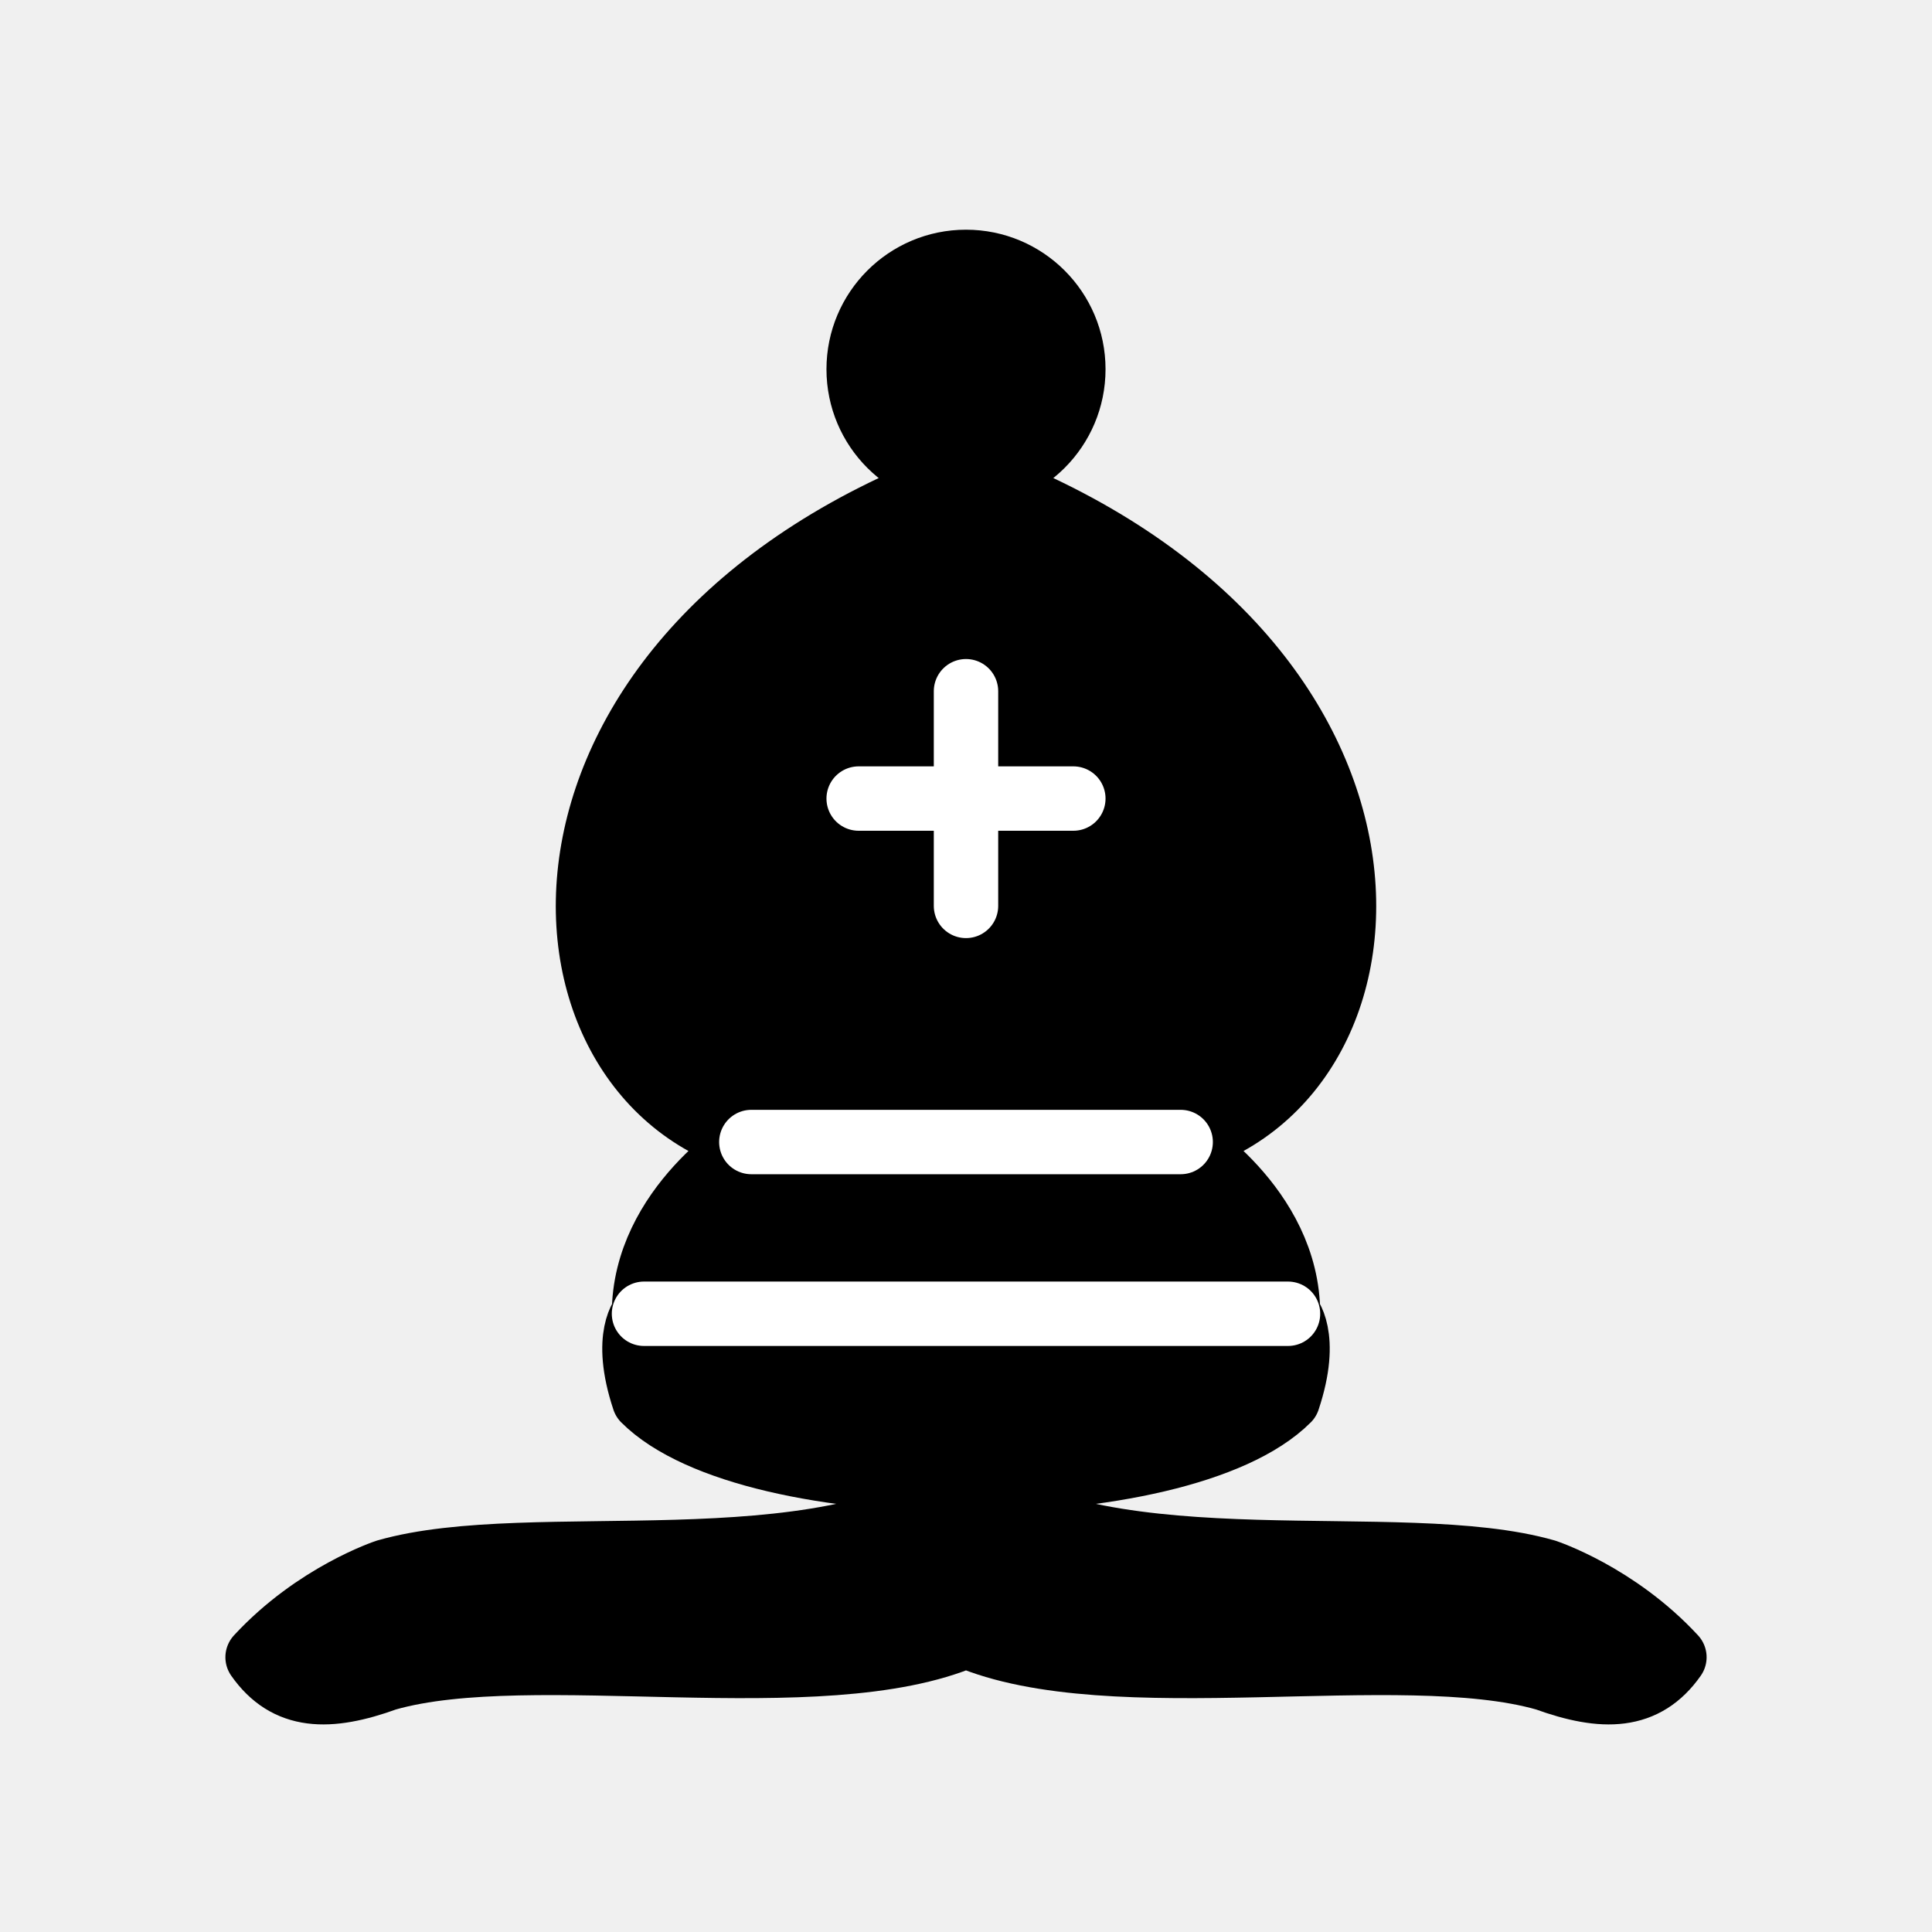
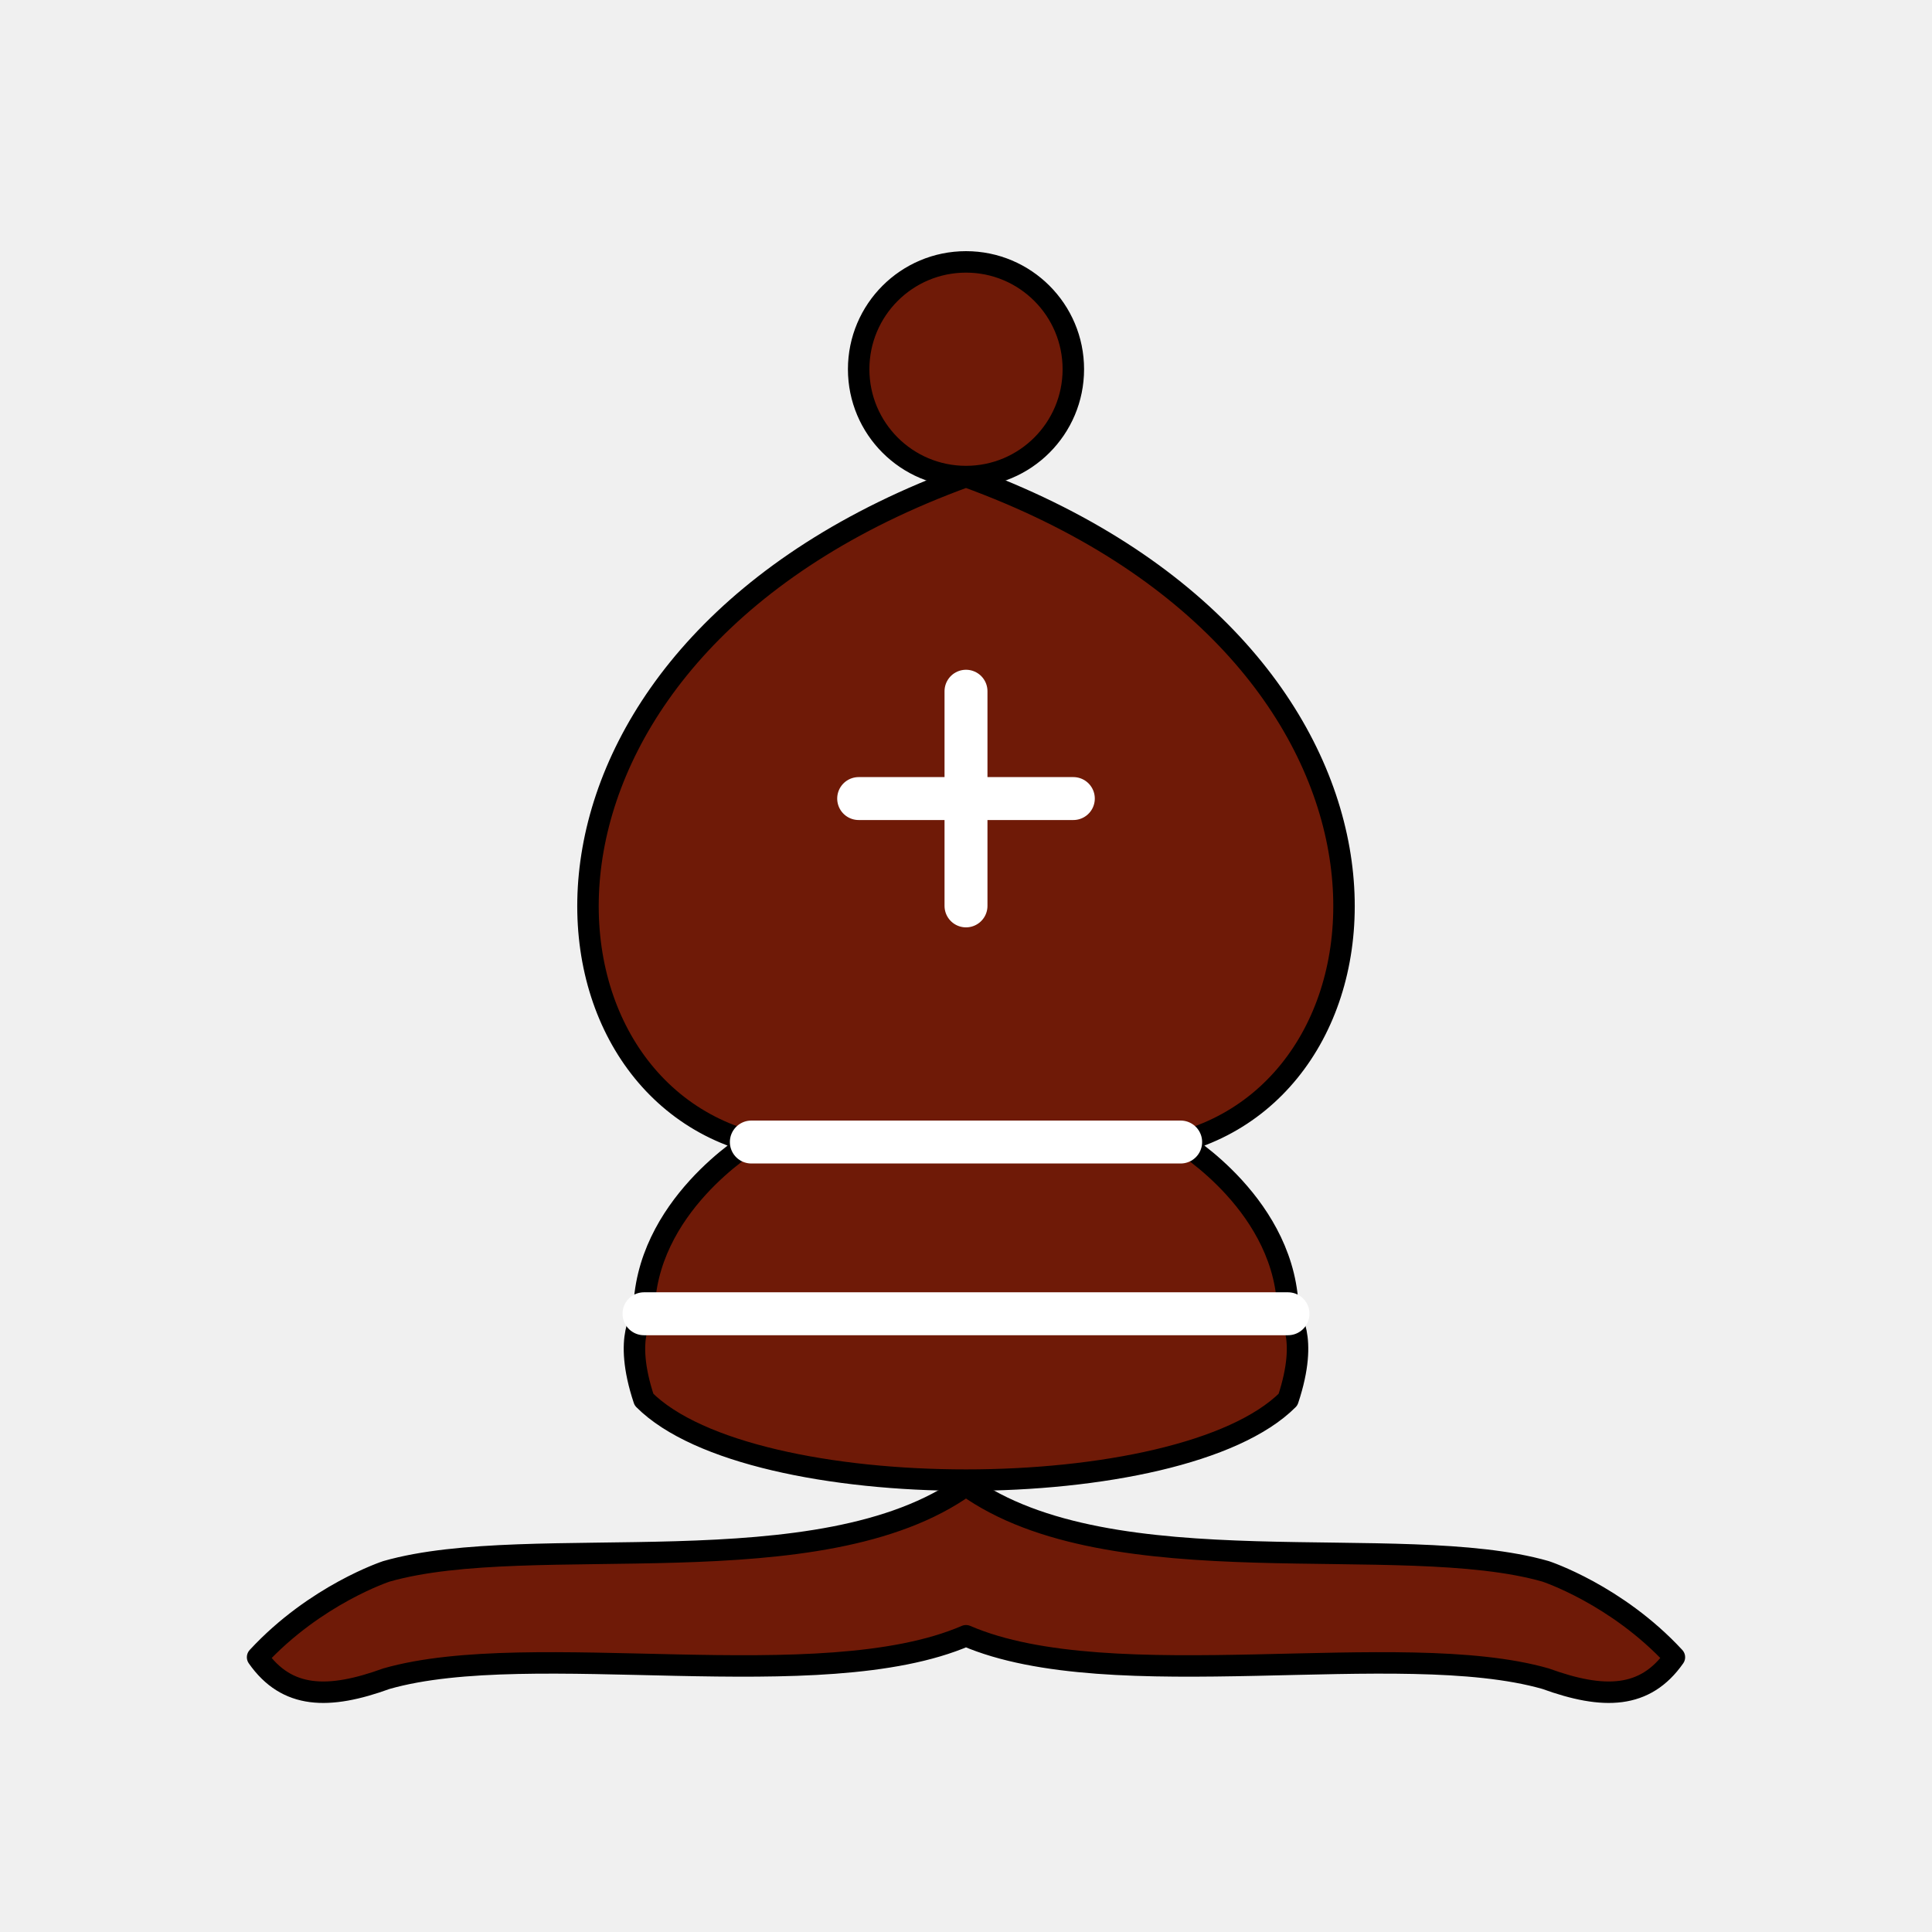
<svg xmlns="http://www.w3.org/2000/svg" version="1.1" width="45" height="45">
-   <g style="opacity:1; fill:none; fill-rule:evenodd; fill-opacity:1; stroke:#fff; stroke-width:1.5; stroke-linecap:round; stroke-linejoin:round; stroke-miterlimit:4; stroke-dasharray:none; stroke-opacity:1;" transform="translate(0,0.6)">
-     <g style="fill:#000000; stroke:#000000; stroke-linecap:butt;">
+   <g style="opacity:1; fill:#6F1A07; fill-rule:evenodd; fill-opacity:1; stroke:#fff; stroke-width:1; stroke-linecap:round; stroke-linejoin:round; stroke-miterlimit:4; stroke-dasharray:none; stroke-opacity:1;" transform="translate(0,0.6)">
+     <g style="fill:#6F1A07; stroke:#000000; stroke-width: 0.5; stroke-linecap:butt;">
      <path d="M 9,36 C 12.39,35.03 19.11,36.43 22.5,34 C 25.89,36.43 32.61,35.03 36,36 C 36,36 37.65,36.54 39,38 C 38.32,38.97 37.35,38.99 36,38.5 C 32.61,37.53 25.89,38.96 22.5,37.5 C 19.11,38.96 12.39,37.53 9,38.5 C 7.65,38.99 6.68,38.97 6,38 C 7.35,36.54 9,36 9,36 z" />
      <path d="M 15,32 C 17.5,34.5 27.5,34.5 30,32 C 30.5,30.5 30,30 30,30 C 30,27.5 27.5,26 27.5,26 C 33,24.5 33.5,14.5 22.5,10.5 C 11.5,14.5 12,24.5 17.5,26 C 17.5,26 15,27.5 15,30 C 15,30 14.5,30.5 15,32 z" />
      <path d="M 25 8 A 2.5 2.5 0 1 1  20,8 A 2.5 2.5 0 1 1  25 8 z" />
    </g>
    <path d="M 17.5,26 L 27.5,26 M 15,30 L 30,30 M 22.5,15.5 L 22.5,20.5 M 20,18 L 25,18" style="fill:none; stroke:#ffffff; stroke-linejoin:miter;" />
  </g>
</svg>
